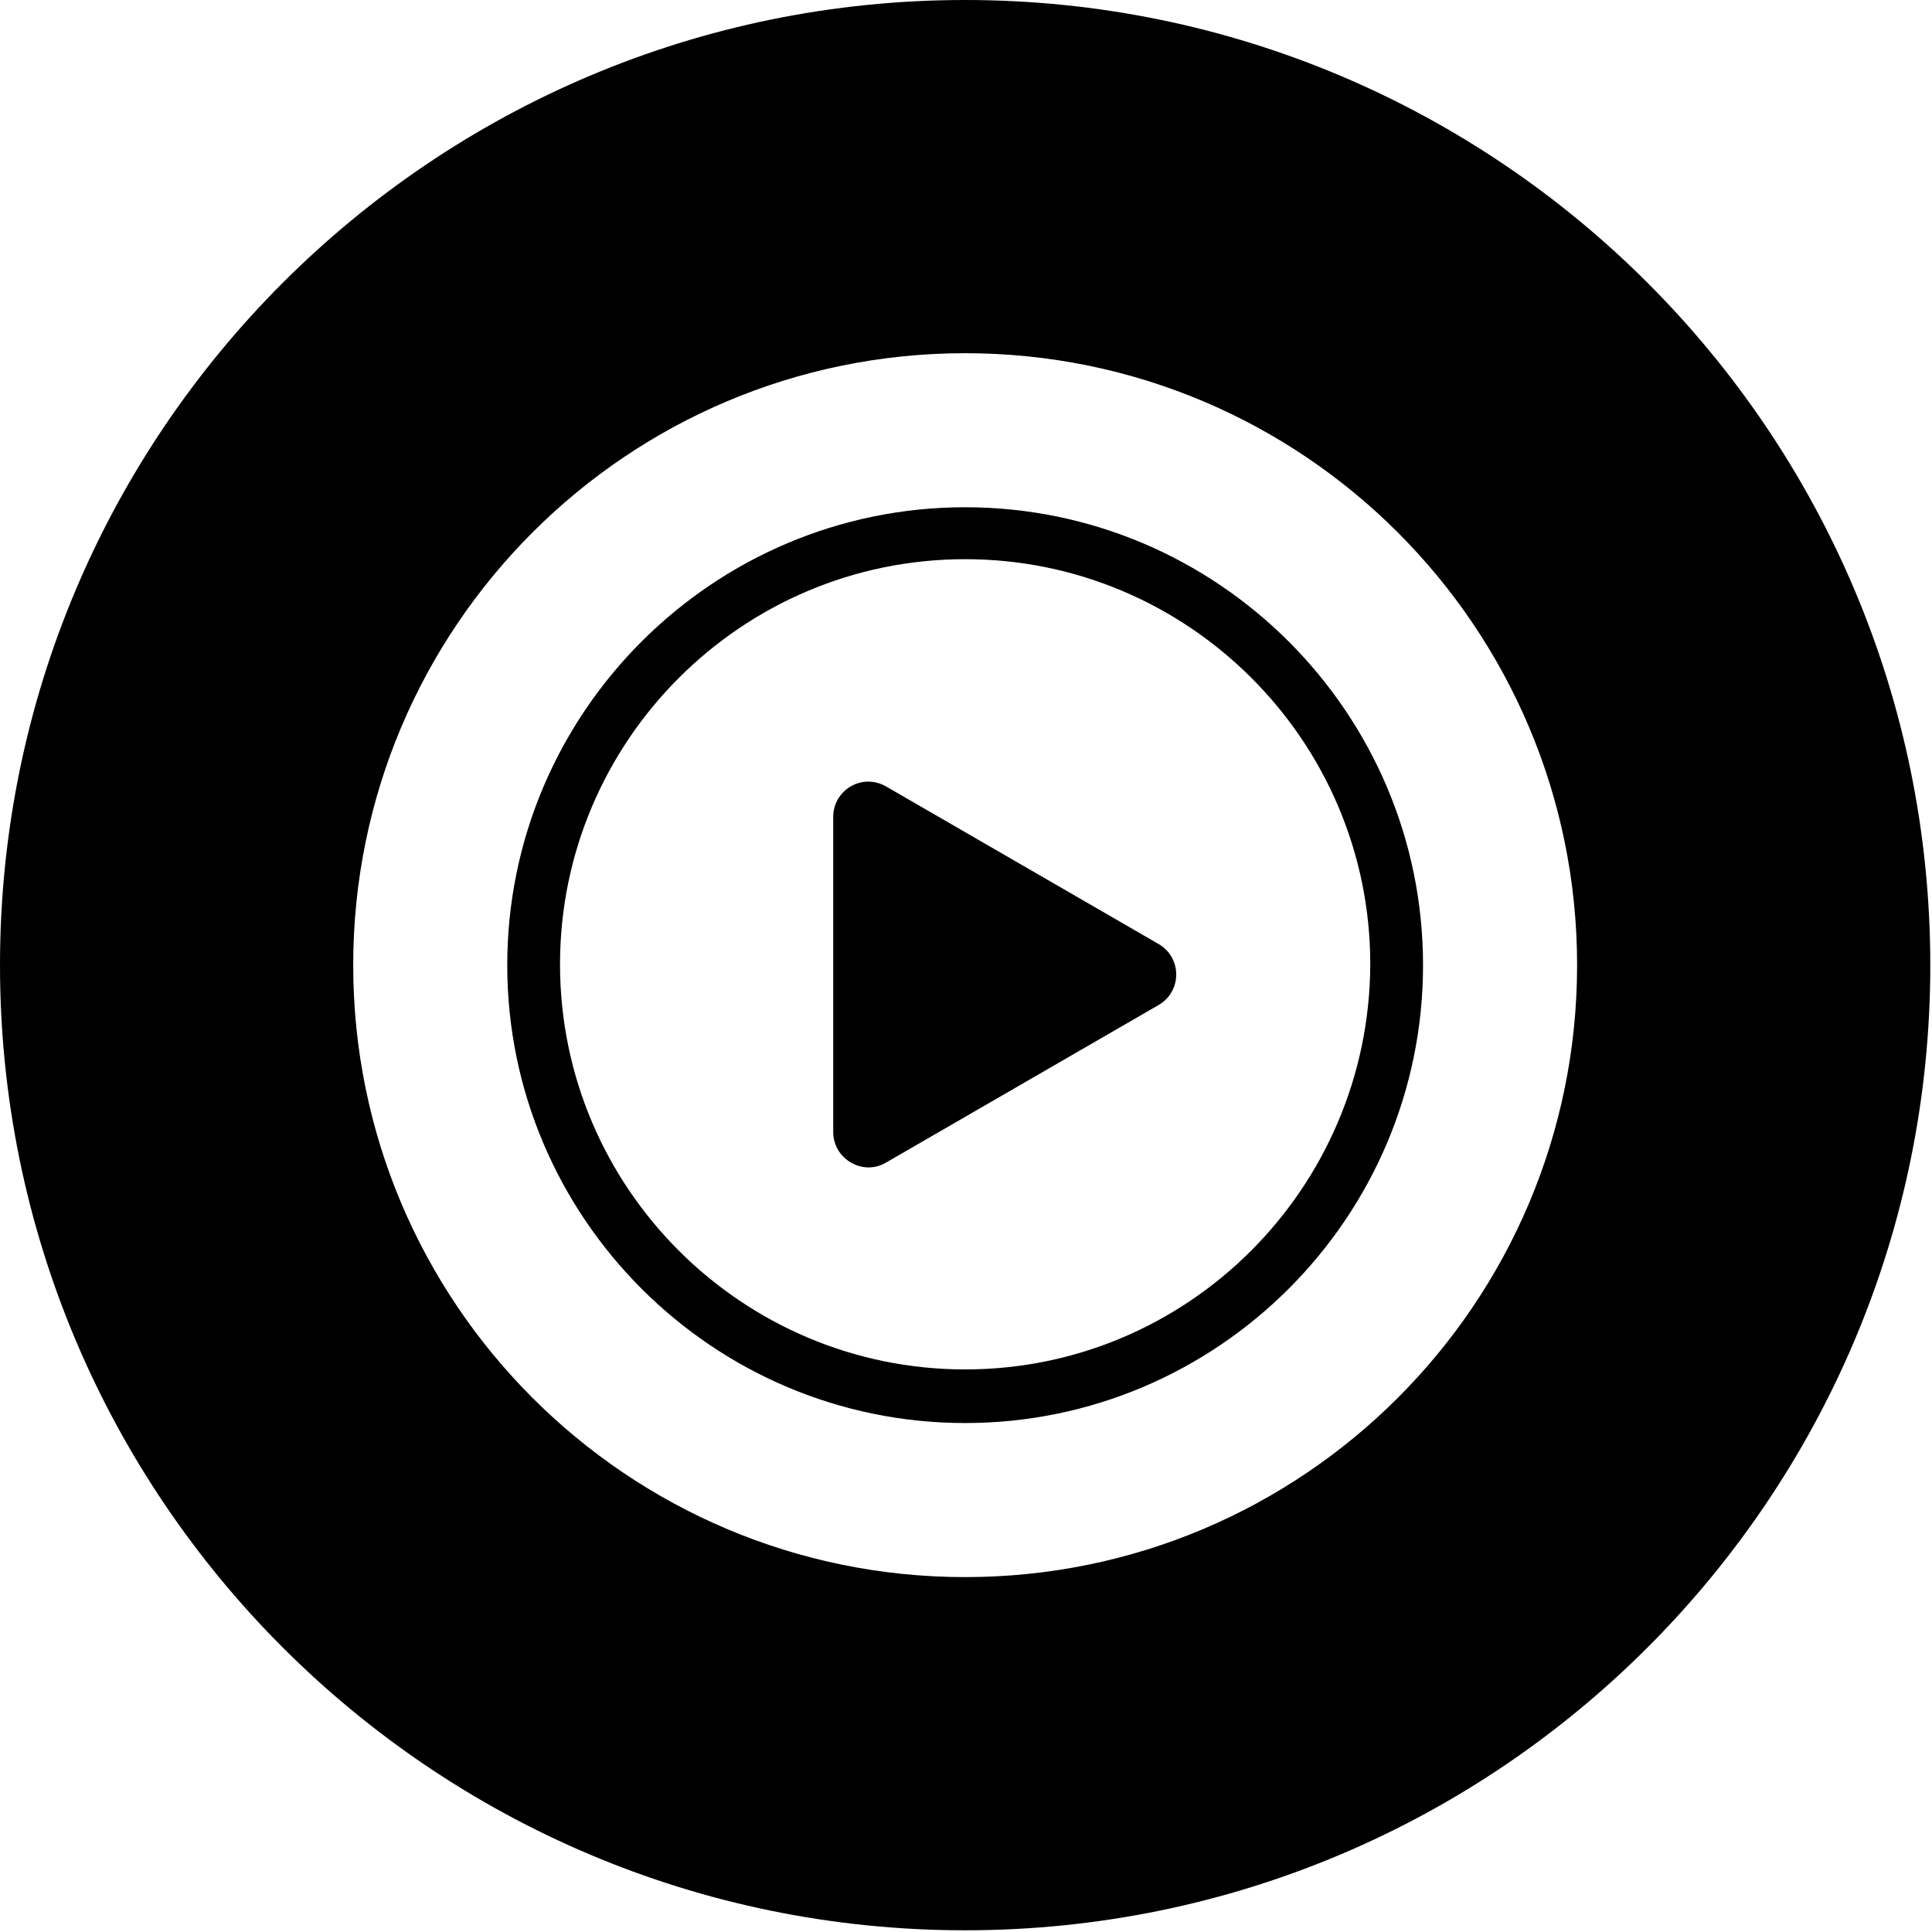
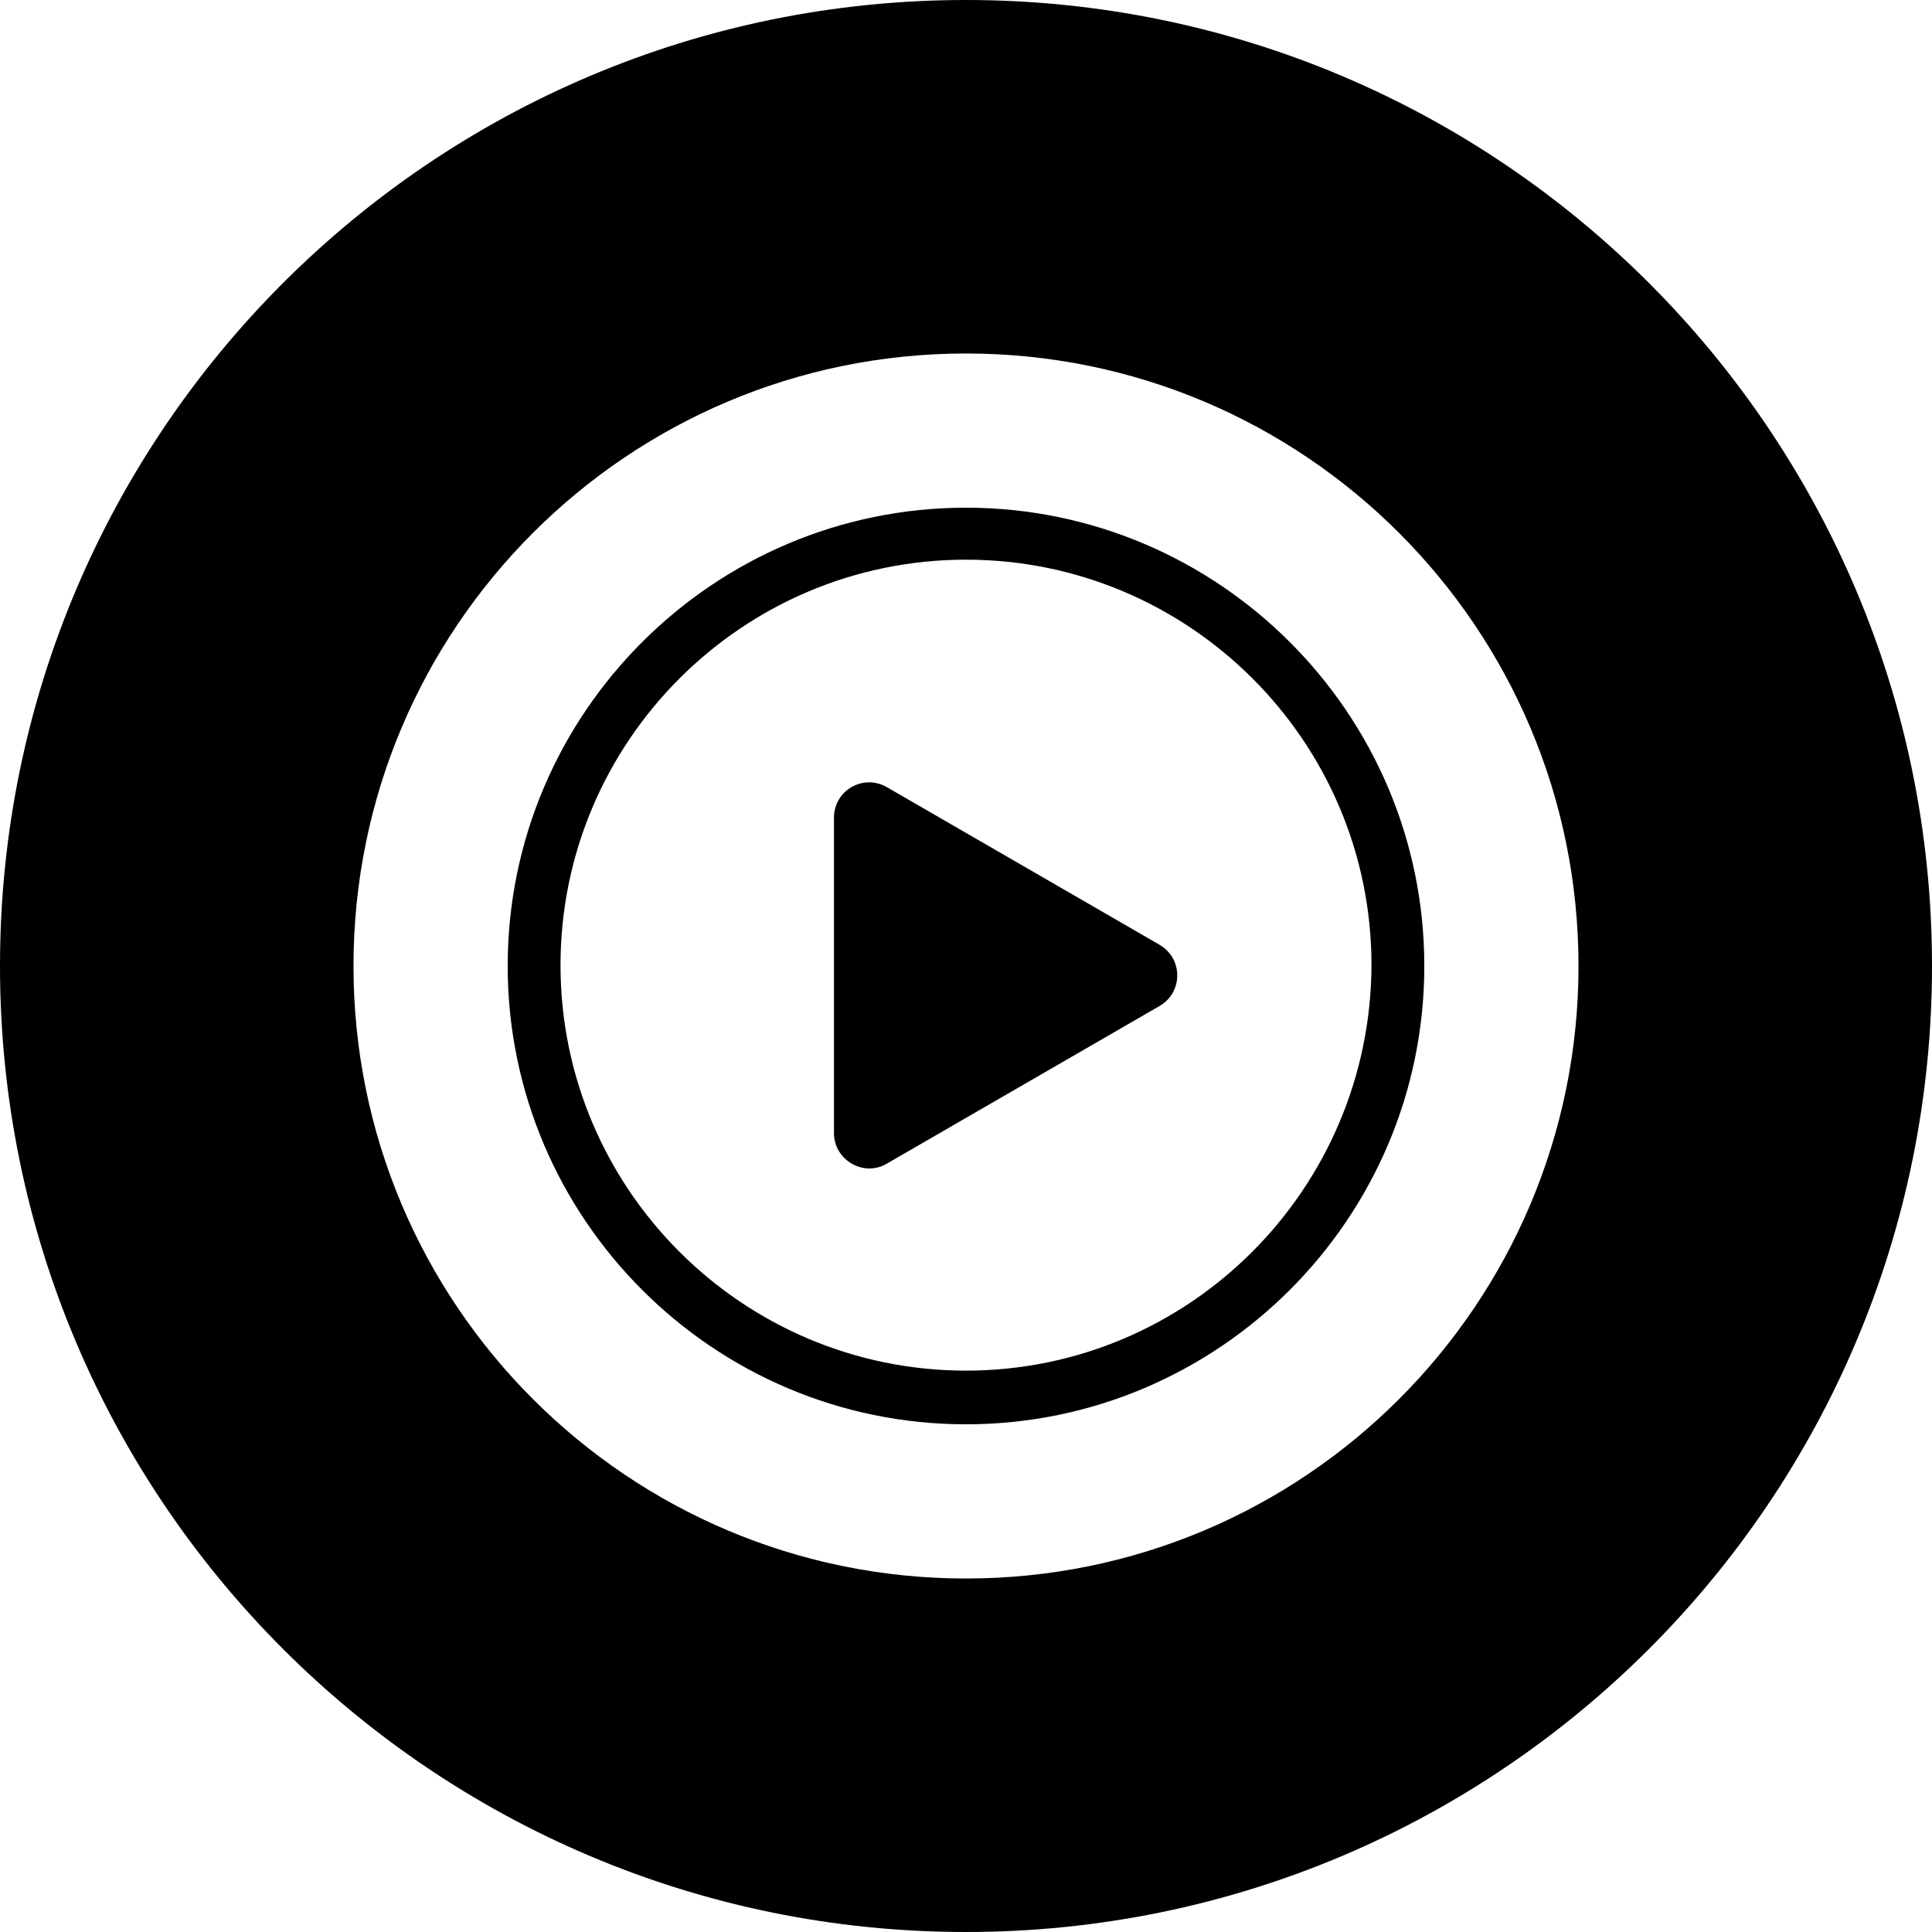
- <svg xmlns="http://www.w3.org/2000/svg" viewBox="0 0 384 384" version="1.1">
-   <g id="surface1">
-     <path style=" stroke:none;fill-rule:nonzero;fill:rgb(0%,0%,0%);fill-opacity:1;" d="M 230.23 187.602 L 176.098 156.305 C 171.363 153.602 165.609 156.984 165.609 162.395 L 165.609 224.988 C 165.609 230.398 171.531 233.785 176.098 231.078 L 230.23 199.781 C 234.969 197.074 234.969 190.309 230.23 187.602 Z M 230.23 187.602 " />
-     <path style=" stroke:none;fill-rule:nonzero;fill:rgb(0%,0%,0%);fill-opacity:1;" d="M 191.832 100.82 C 141.758 100.82 100.82 141.59 100.82 191.832 C 100.82 241.902 141.59 282.84 191.832 282.84 C 241.902 282.84 282.84 242.07 282.84 191.832 C 282.84 141.59 241.902 100.82 191.832 100.82 Z M 191.832 272.184 C 147.512 272.184 111.309 236.152 111.309 191.66 C 111.309 147.34 147.34 111.141 191.832 111.141 C 236.152 111.141 272.352 147.172 272.352 191.66 C 272.184 236.152 236.152 272.184 191.832 272.184 Z M 191.832 272.184 " />
-     <path style=" stroke:none;fill-rule:nonzero;fill:rgb(0%,0%,0%);fill-opacity:1;" d="M 191.832 0 C 85.934 0 0 85.934 0 191.832 C 0 297.727 85.934 383.66 191.832 383.66 C 297.727 383.66 383.66 297.727 383.66 191.832 C 383.66 85.934 297.727 0 191.832 0 Z M 191.832 313.461 C 124.672 313.461 70.203 258.988 70.203 191.832 C 70.203 124.672 124.672 70.203 191.832 70.203 C 258.988 70.203 313.461 124.672 313.461 191.832 C 313.461 258.988 258.988 313.461 191.832 313.461 Z M 191.832 313.461 " />
-   </g>
+ <svg xmlns="http://www.w3.org/2000/svg" version="1.1" viewBox="0 0 32 32">
+   <path d="M19.203 15.647l-4.515-2.61c-0.395-0.225-0.875 0.057-0.875 0.508v5.221c0 0.451 0.494 0.734 0.875 0.508l4.515-2.61c0.395-0.226 0.395-0.79 0-1.016z" />
+   <path d="M16 8.409c-4.177 0-7.591 3.4-7.591 7.591 0 4.176 3.4 7.591 7.591 7.591 4.176 0 7.591-3.4 7.591-7.591s-3.415-7.591-7.591-7.591zM16 22.702c-3.697 0-6.716-3.005-6.716-6.716 0-3.697 3.005-6.716 6.716-6.716 3.697 0 6.716 3.005 6.716 6.716-0.014 3.711-3.019 6.716-6.716 6.716z" />
+   <path d="M16 0c-8.833 0-16 7.167-16 16s7.167 16 16 16c8.832 0 16-7.167 16-16s-7.167-16-16-16zM16 26.145c-5.602 0-10.145-4.543-10.145-10.145s4.543-10.145 10.145-10.145c5.601 0 10.145 4.543 10.145 10.145s-4.543 10.145-10.145 10.145z" />
</svg>
